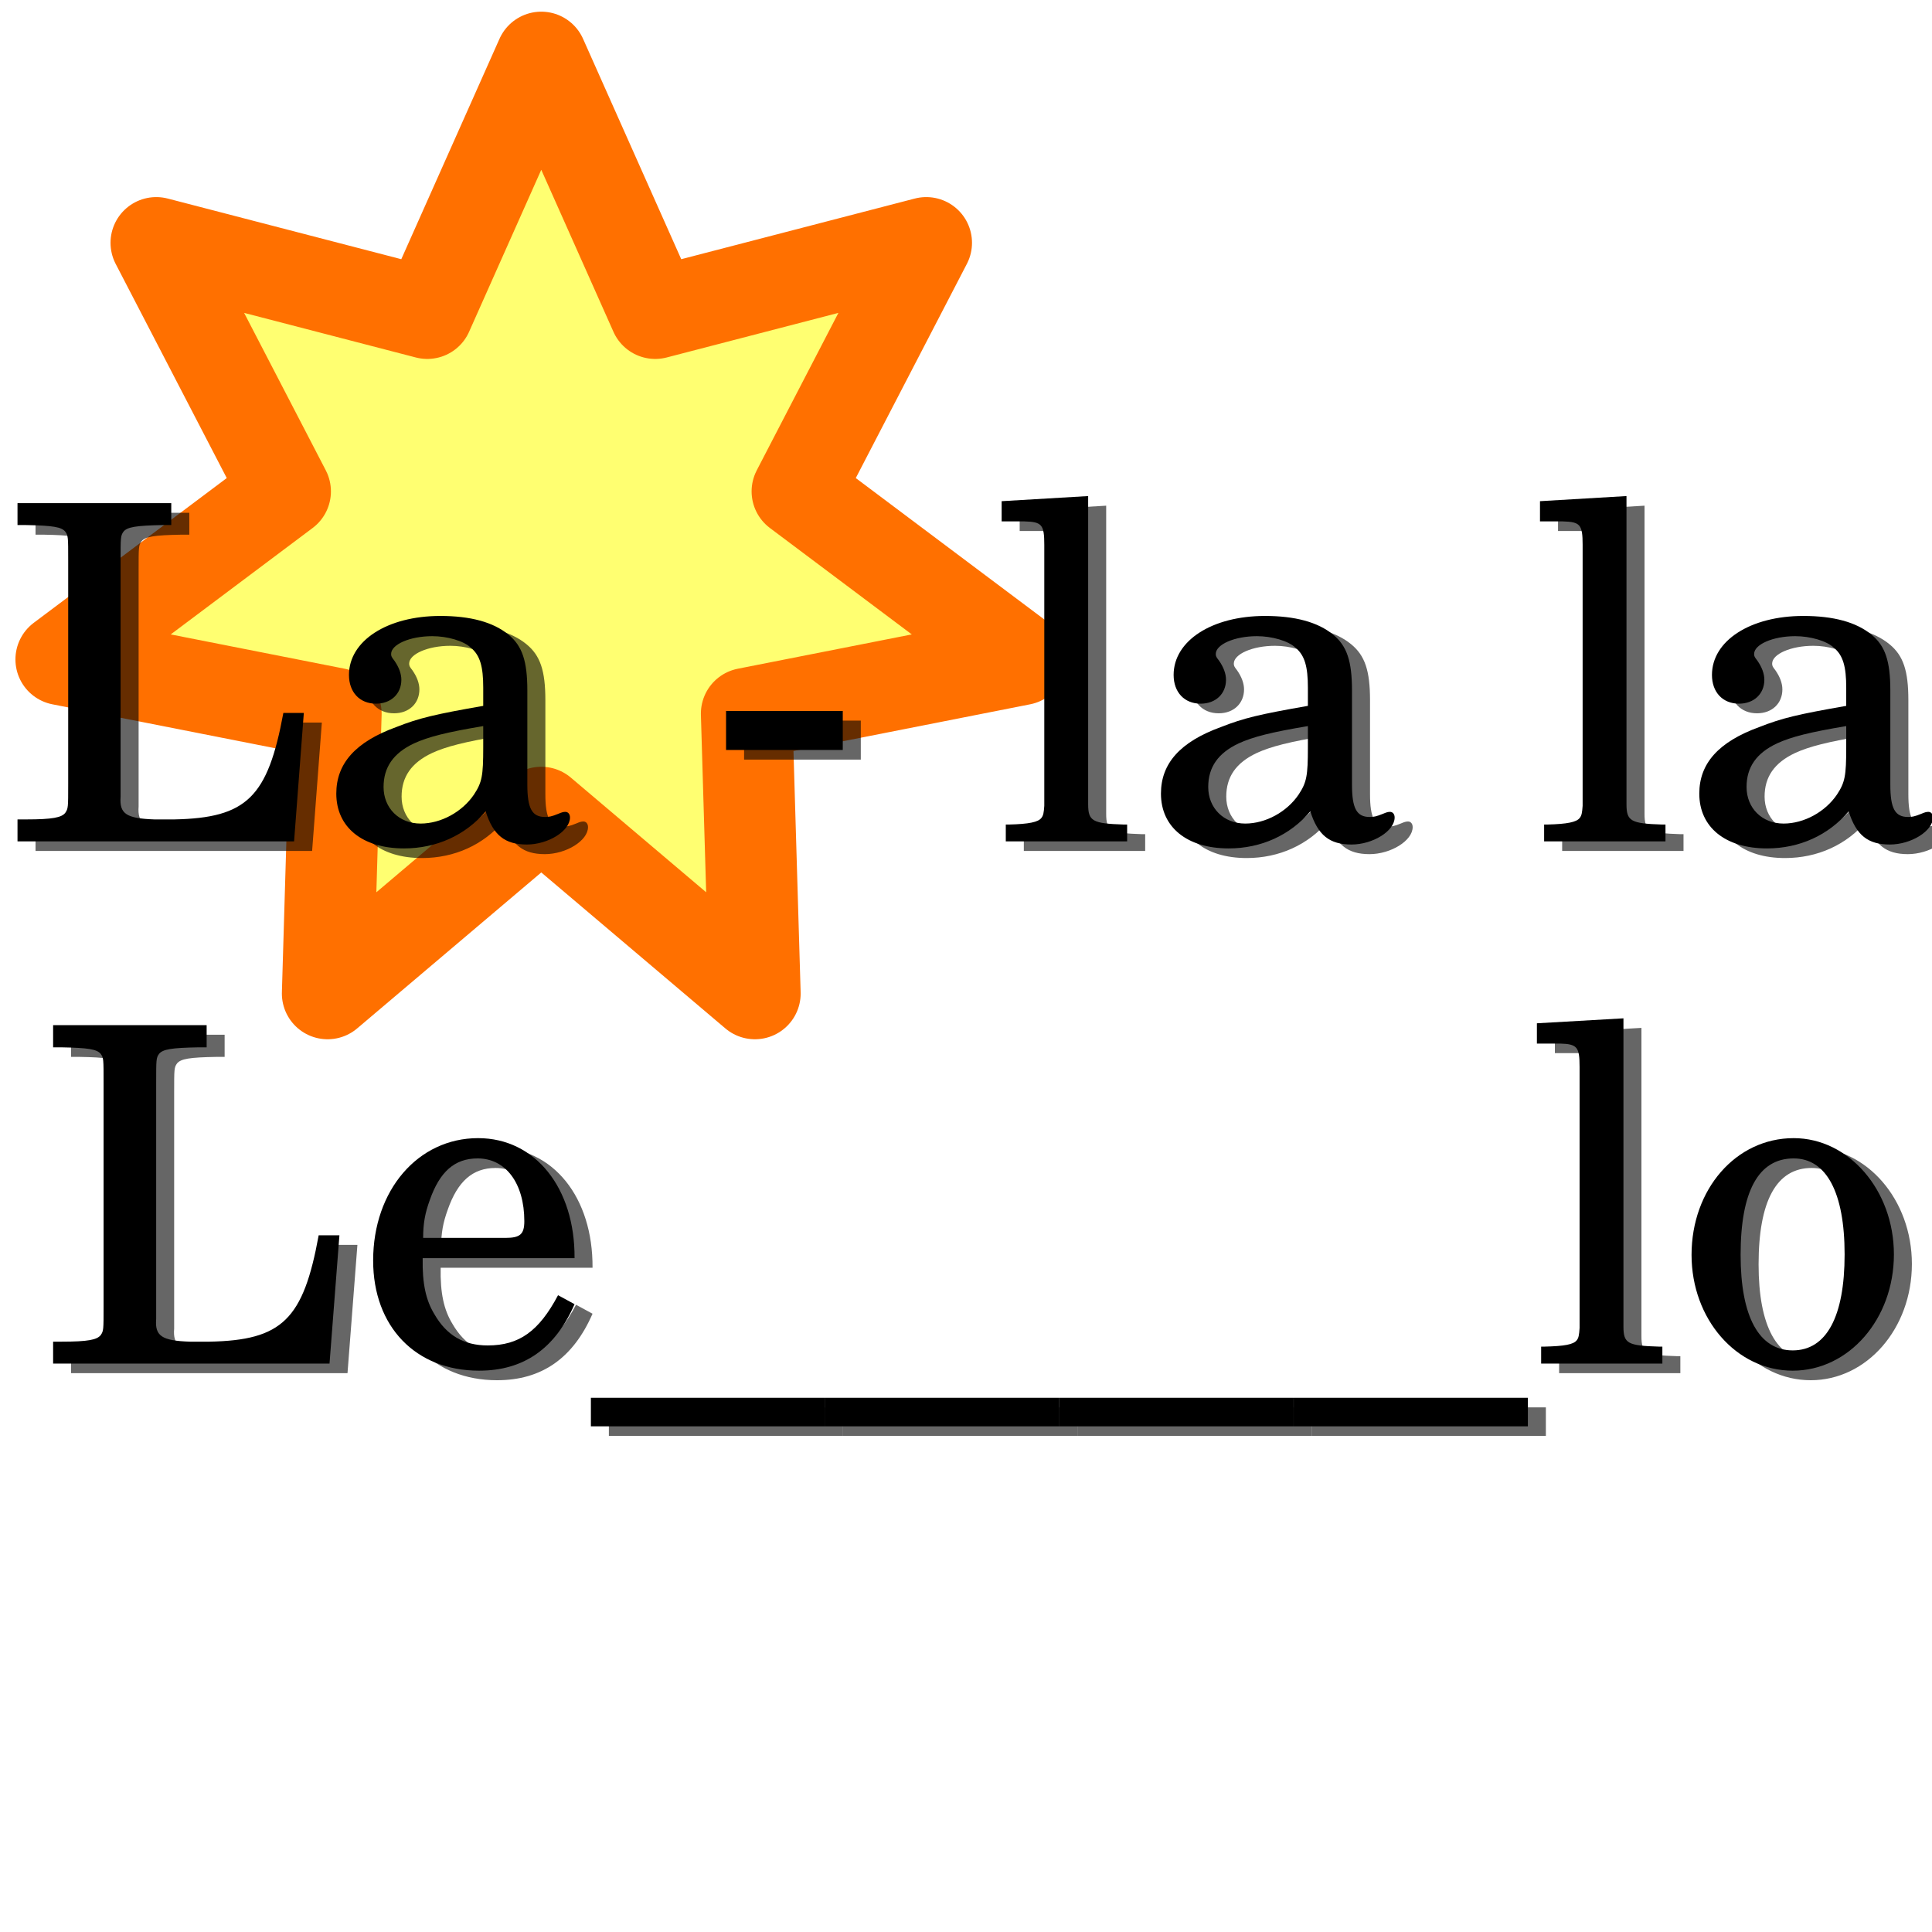
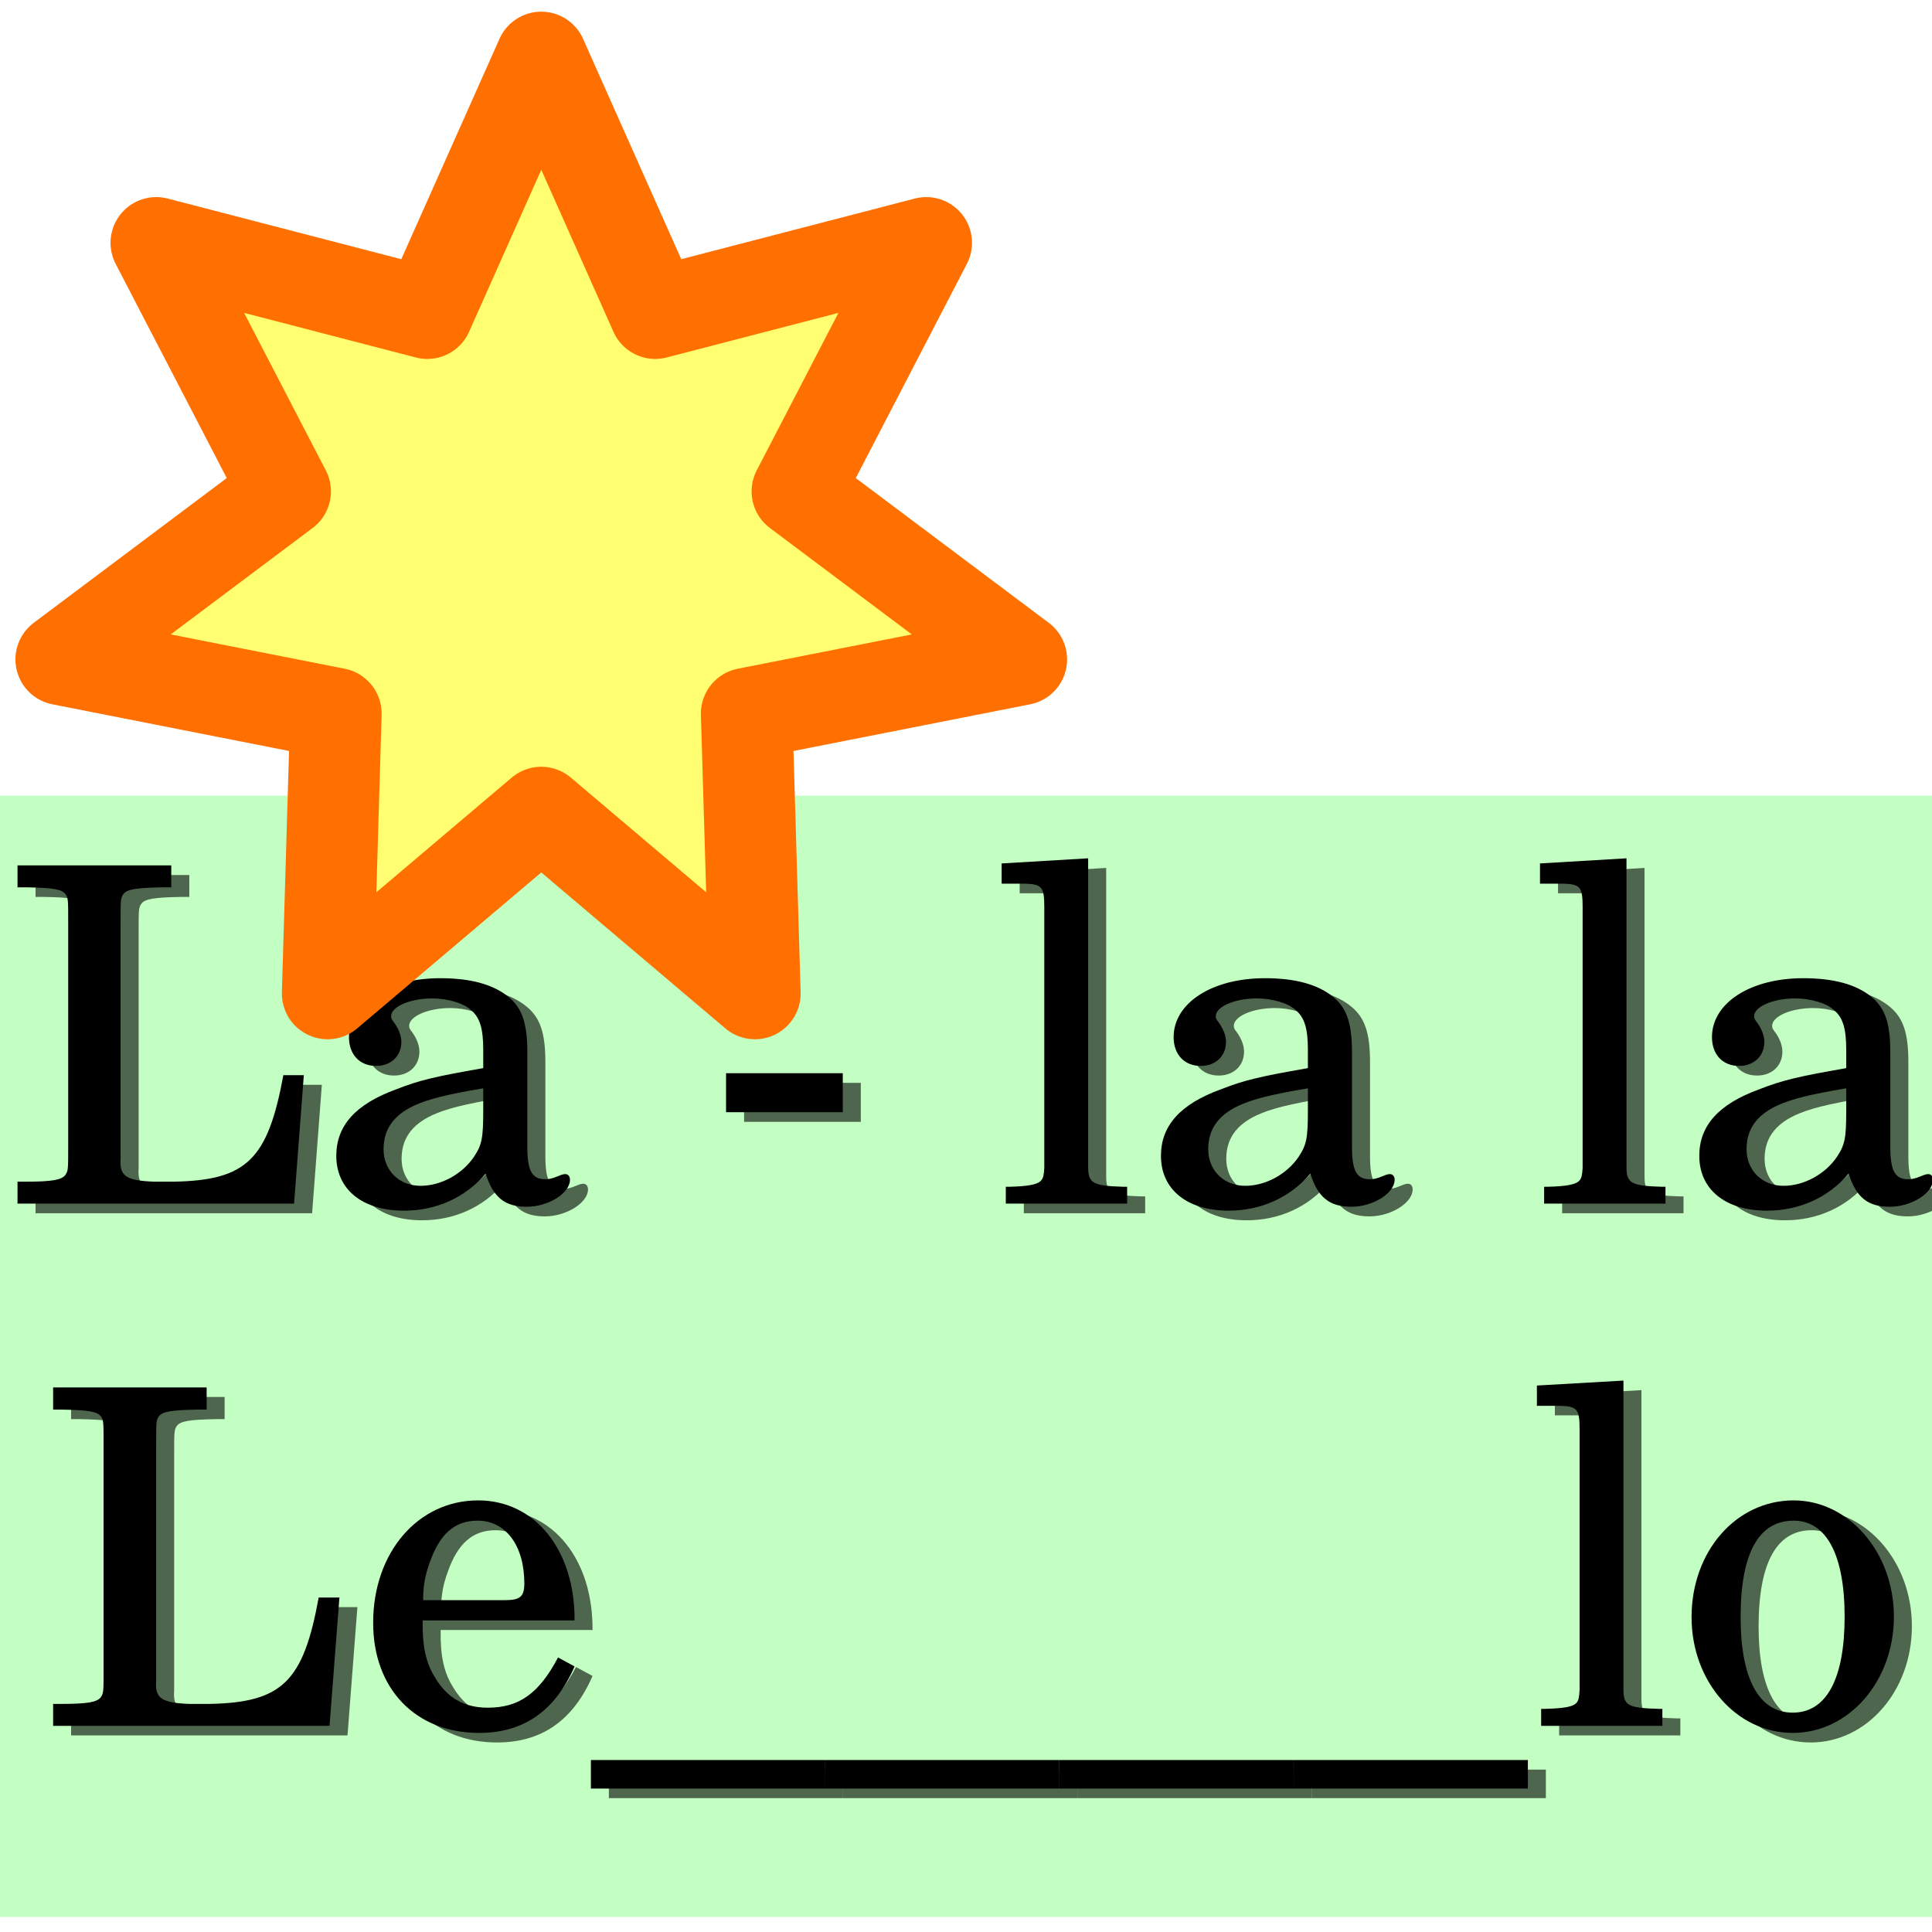
<svg xmlns="http://www.w3.org/2000/svg" width="128" height="128" id="svg2" version="1.0">
  <defs id="defs4" />
  <g id="layer1">
-     <path style="opacity:1;fill:#ffff71;fill-opacity:1;fill-rule:nonzero;stroke:#ff7000;stroke-width:6.06;stroke-linecap:round;stroke-linejoin:round;stroke-miterlimit:4;stroke-dasharray:none;stroke-dashoffset:0;stroke-opacity:1" id="path8759" d="M 14.286,57.054 L 6.735,40.107 L -11.222,44.77 L -2.68,28.301 L -17.522,17.169 L 0.68,13.579 L 0.13,-4.966 L 14.286,7.027 L 28.441,-4.966 L 27.891,13.579 L 46.093,17.169 L 31.251,28.301 L 39.793,44.77 L 21.836,40.107 L 14.286,57.054 z " transform="matrix(1,0,0,-1,21.5747,60.85746)" />
-     <g id="g3304" transform="translate(-1.2708017e-6,-2.225814)">
+     <rect style="opacity:1;fill:#00ff00;fill-opacity:0.235;fill-rule:nonzero;stroke:none;stroke-width:2.3;stroke-linecap:round;stroke-linejoin:round;stroke-miterlimit:4;stroke-dasharray:none;stroke-dashoffset:0;stroke-opacity:1" id="rect2160" width="128" height="74.286" x="0" y="52.714" />
+     <g id="g3304" transform="translate(-1.2708017e-6,21.77419)">
      <g transform="matrix(1.033221,0,0,1.033221,-2.722713,-19.36281)" id="g3276">
-         <text xml:space="preserve" style="font-size:30.044px;font-style:normal;font-weight:normal;text-align:justify;text-anchor:start;fill:#000000;fill-opacity:1;stroke:none;stroke-width:1px;stroke-linecap:butt;stroke-linejoin:miter;stroke-opacity:1;font-family:Century Schoolbook L" x="2.711" y="74.846" id="text2295">
-           <tspan id="tspan2297" x="2.711" y="74.846">La - la la</tspan>
+         <text xml:space="preserve" style="font-style:normal;font-weight:normal;line-height:0%;font-family:'Century Schoolbook L';text-align:justify;text-anchor:start;fill:#000000;fill-opacity:1;stroke:none;stroke-width:1px;stroke-linecap:butt;stroke-linejoin:miter;stroke-opacity:1" x="2.711" y="74.846" id="text2295">
+           <tspan id="tspan2297" x="2.711" y="74.846" style="font-size:30.044px;line-height:1.25">La - la la</tspan>
        </text>
-         <text xml:space="preserve" style="font-size:30.044px;font-style:normal;font-weight:normal;text-align:justify;text-anchor:start;fill:#000000;fill-opacity:0.598;stroke:none;stroke-width:1px;stroke-linecap:butt;stroke-linejoin:miter;stroke-opacity:1;font-family:Century Schoolbook L" x="3.866" y="75.459" id="text2303">
-           <tspan id="tspan2305" x="3.866" y="75.459">La - la la</tspan>
+         <text xml:space="preserve" style="font-style:normal;font-weight:normal;line-height:0%;font-family:'Century Schoolbook L';text-align:justify;text-anchor:start;fill:#000000;fill-opacity:0.598;stroke:none;stroke-width:1px;stroke-linecap:butt;stroke-linejoin:miter;stroke-opacity:1" x="3.866" y="75.459" id="text2303">
+           <tspan id="tspan2305" x="3.866" y="75.459" style="font-size:30.044px;line-height:1.25">La - la la</tspan>
        </text>
      </g>
      <g transform="translate(2.347072,-10.35406)" id="g3298">
-         <text id="text3284" y="102.921" x="0.078" style="font-size:31.042px;font-style:normal;font-weight:normal;text-align:justify;text-anchor:start;fill:#000000;fill-opacity:1;stroke:none;stroke-width:1px;stroke-linecap:butt;stroke-linejoin:miter;stroke-opacity:1;font-family:Century Schoolbook L" xml:space="preserve">
-           <tspan y="102.921" x="0.078" id="tspan3286">Le____lo</tspan>
+         <text id="text3284" y="102.921" x="0.078" style="font-style:normal;font-weight:normal;line-height:0%;font-family:'Century Schoolbook L';text-align:justify;text-anchor:start;fill:#000000;fill-opacity:1;stroke:none;stroke-width:1px;stroke-linecap:butt;stroke-linejoin:miter;stroke-opacity:1" xml:space="preserve">
+           <tspan y="102.921" x="0.078" id="tspan3286" style="font-size:31.042px;line-height:1.25">Le____lo</tspan>
        </text>
-         <text id="text3288" y="103.555" x="1.271" style="font-size:31.042px;font-style:normal;font-weight:normal;text-align:justify;text-anchor:start;fill:#000000;fill-opacity:0.598;stroke:none;stroke-width:1px;stroke-linecap:butt;stroke-linejoin:miter;stroke-opacity:1;font-family:Century Schoolbook L" xml:space="preserve">
-           <tspan y="103.555" x="1.271" id="tspan3290">Le____lo</tspan>
+         <text id="text3288" y="103.555" x="1.271" style="font-style:normal;font-weight:normal;line-height:0%;font-family:'Century Schoolbook L';text-align:justify;text-anchor:start;fill:#000000;fill-opacity:0.598;stroke:none;stroke-width:1px;stroke-linecap:butt;stroke-linejoin:miter;stroke-opacity:1" xml:space="preserve">
+           <tspan y="103.555" x="1.271" id="tspan3290" style="font-size:31.042px;line-height:1.25">Le____lo</tspan>
        </text>
      </g>
    </g>
+     <path style="opacity:1;fill:#ffff71;fill-opacity:1;fill-rule:nonzero;stroke:#ff7000;stroke-width:6.06;stroke-linecap:round;stroke-linejoin:round;stroke-miterlimit:4;stroke-dasharray:none;stroke-dashoffset:0;stroke-opacity:1" id="path8759" d="M 14.286,57.054 L 6.735,40.107 L -11.222,44.77 L -2.68,28.301 L -17.522,17.169 L 0.68,13.579 L 0.13,-4.966 L 14.286,7.027 L 28.441,-4.966 L 27.891,13.579 L 46.093,17.169 L 31.251,28.301 L 39.793,44.77 L 21.836,40.107 L 14.286,57.054 z " transform="matrix(1,0,0,-1,21.5747,60.85746)" />
  </g>
</svg>
